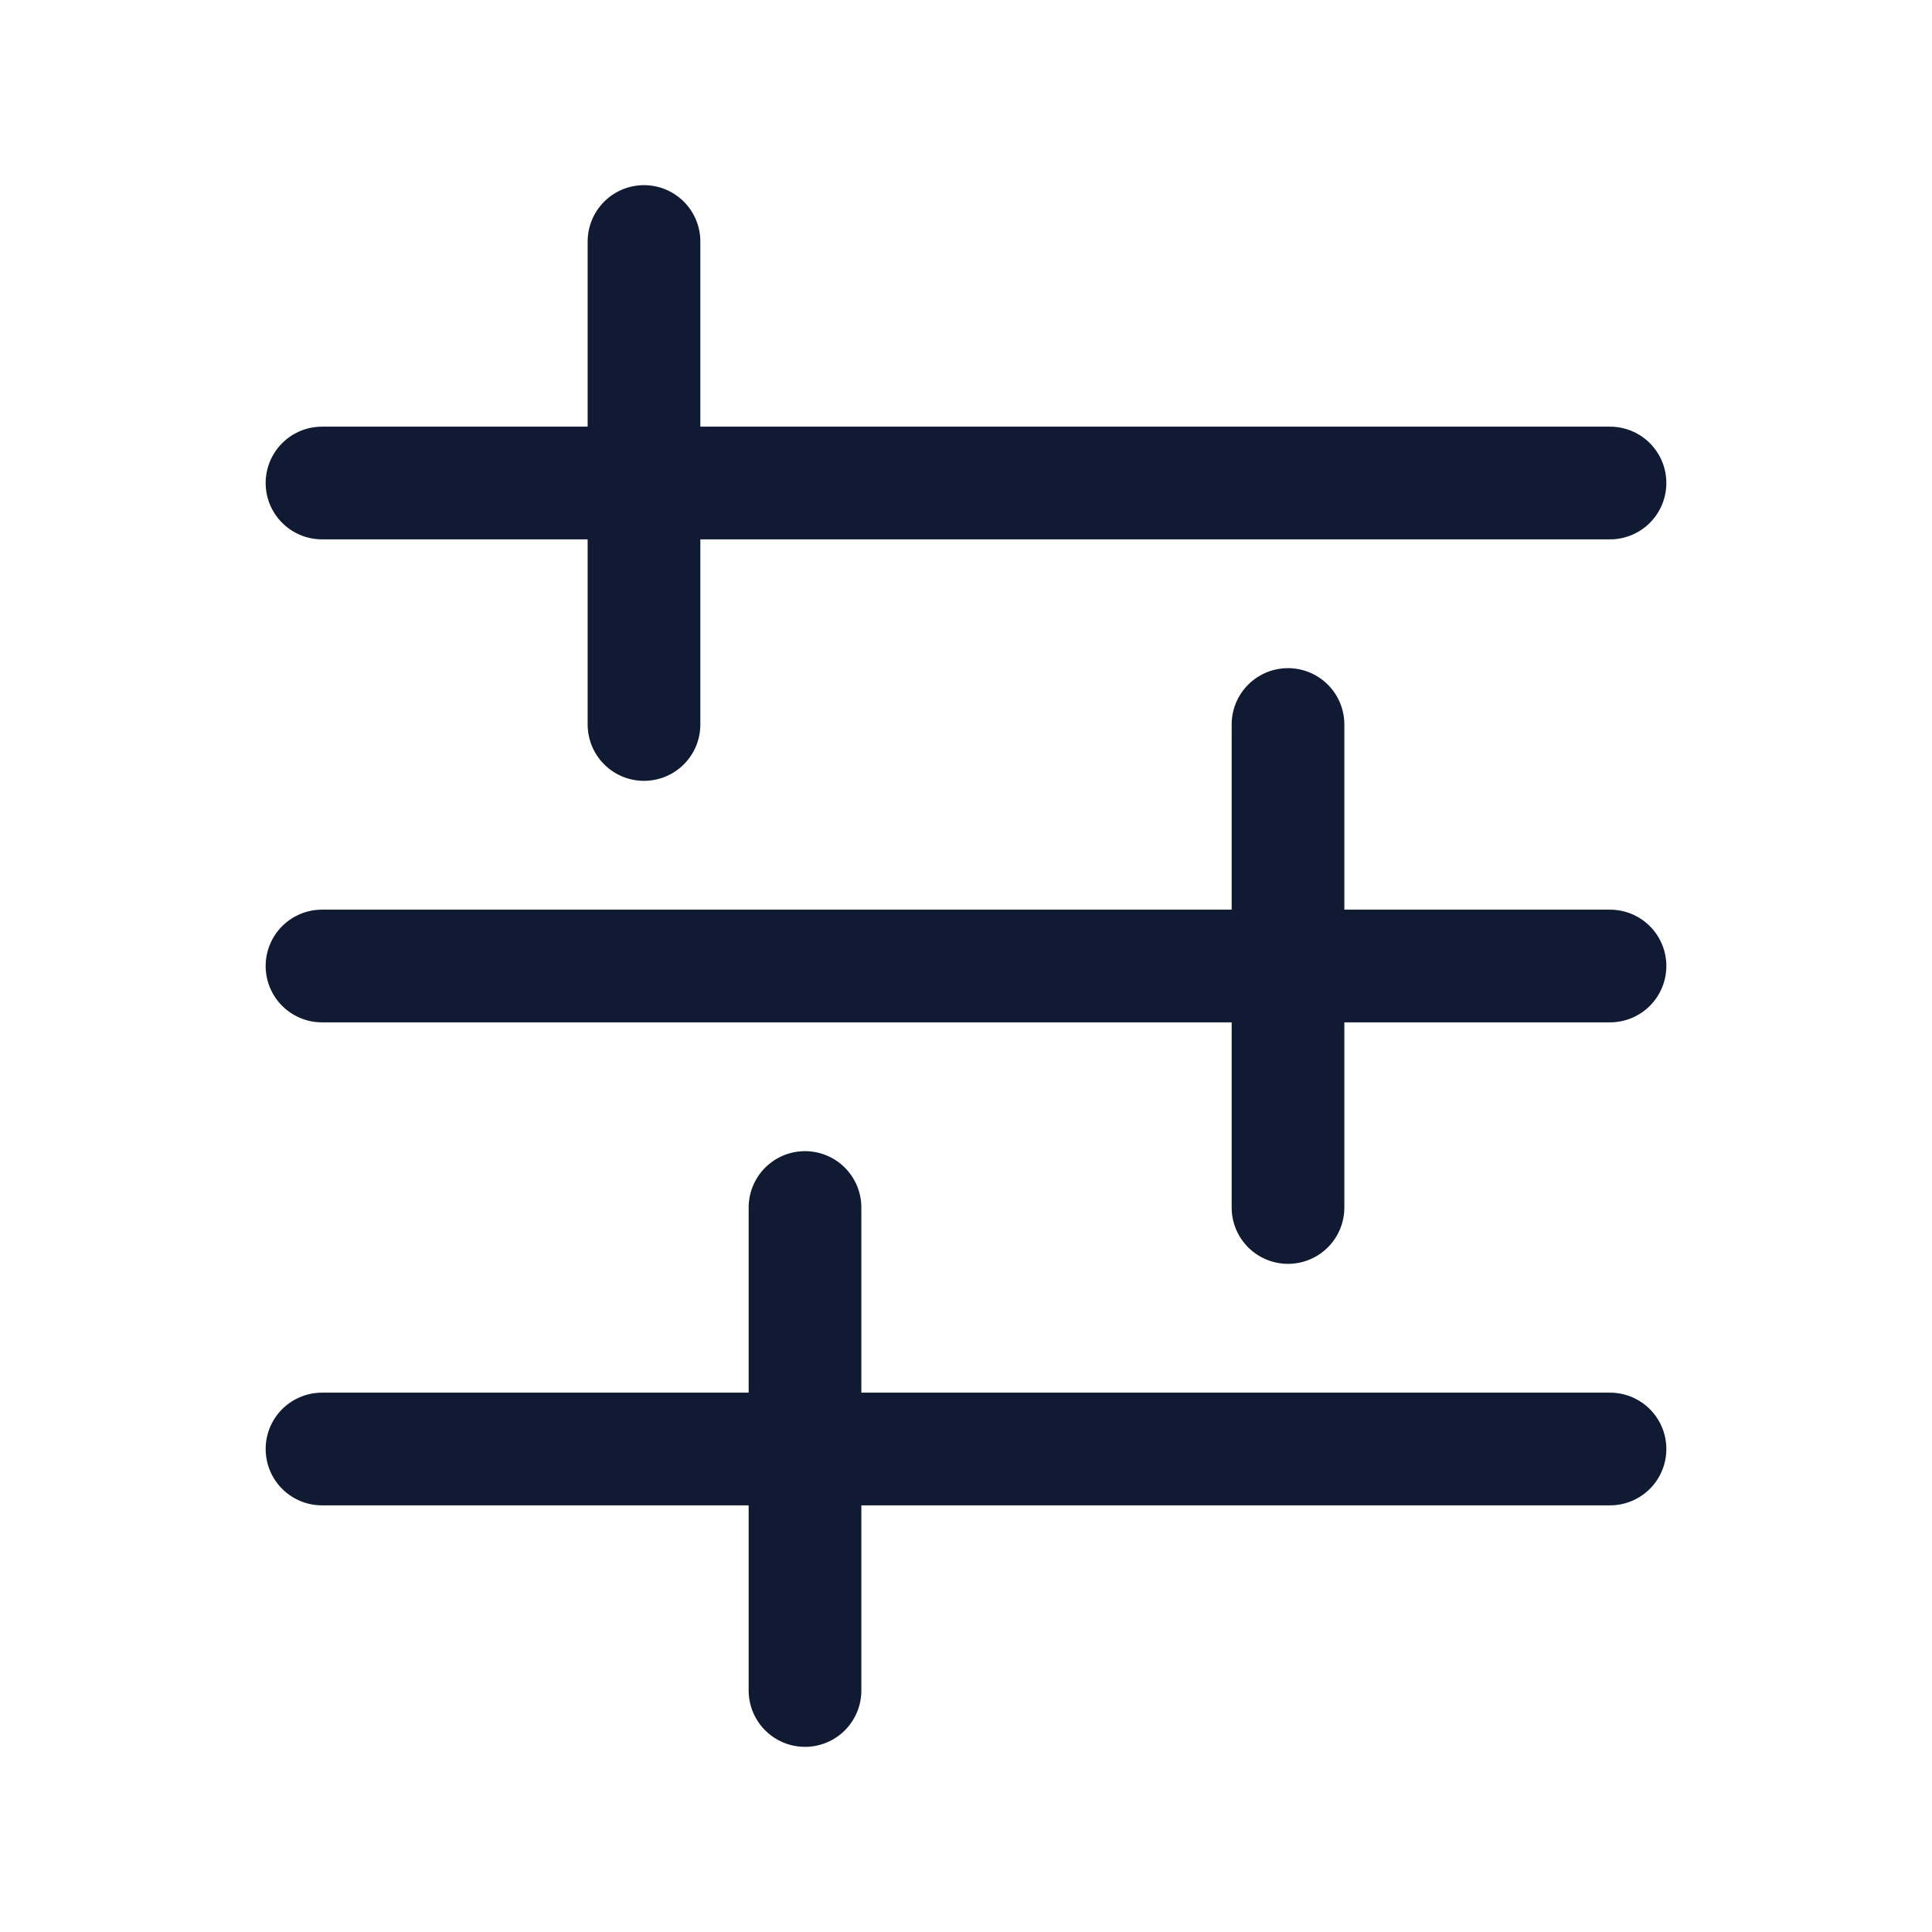
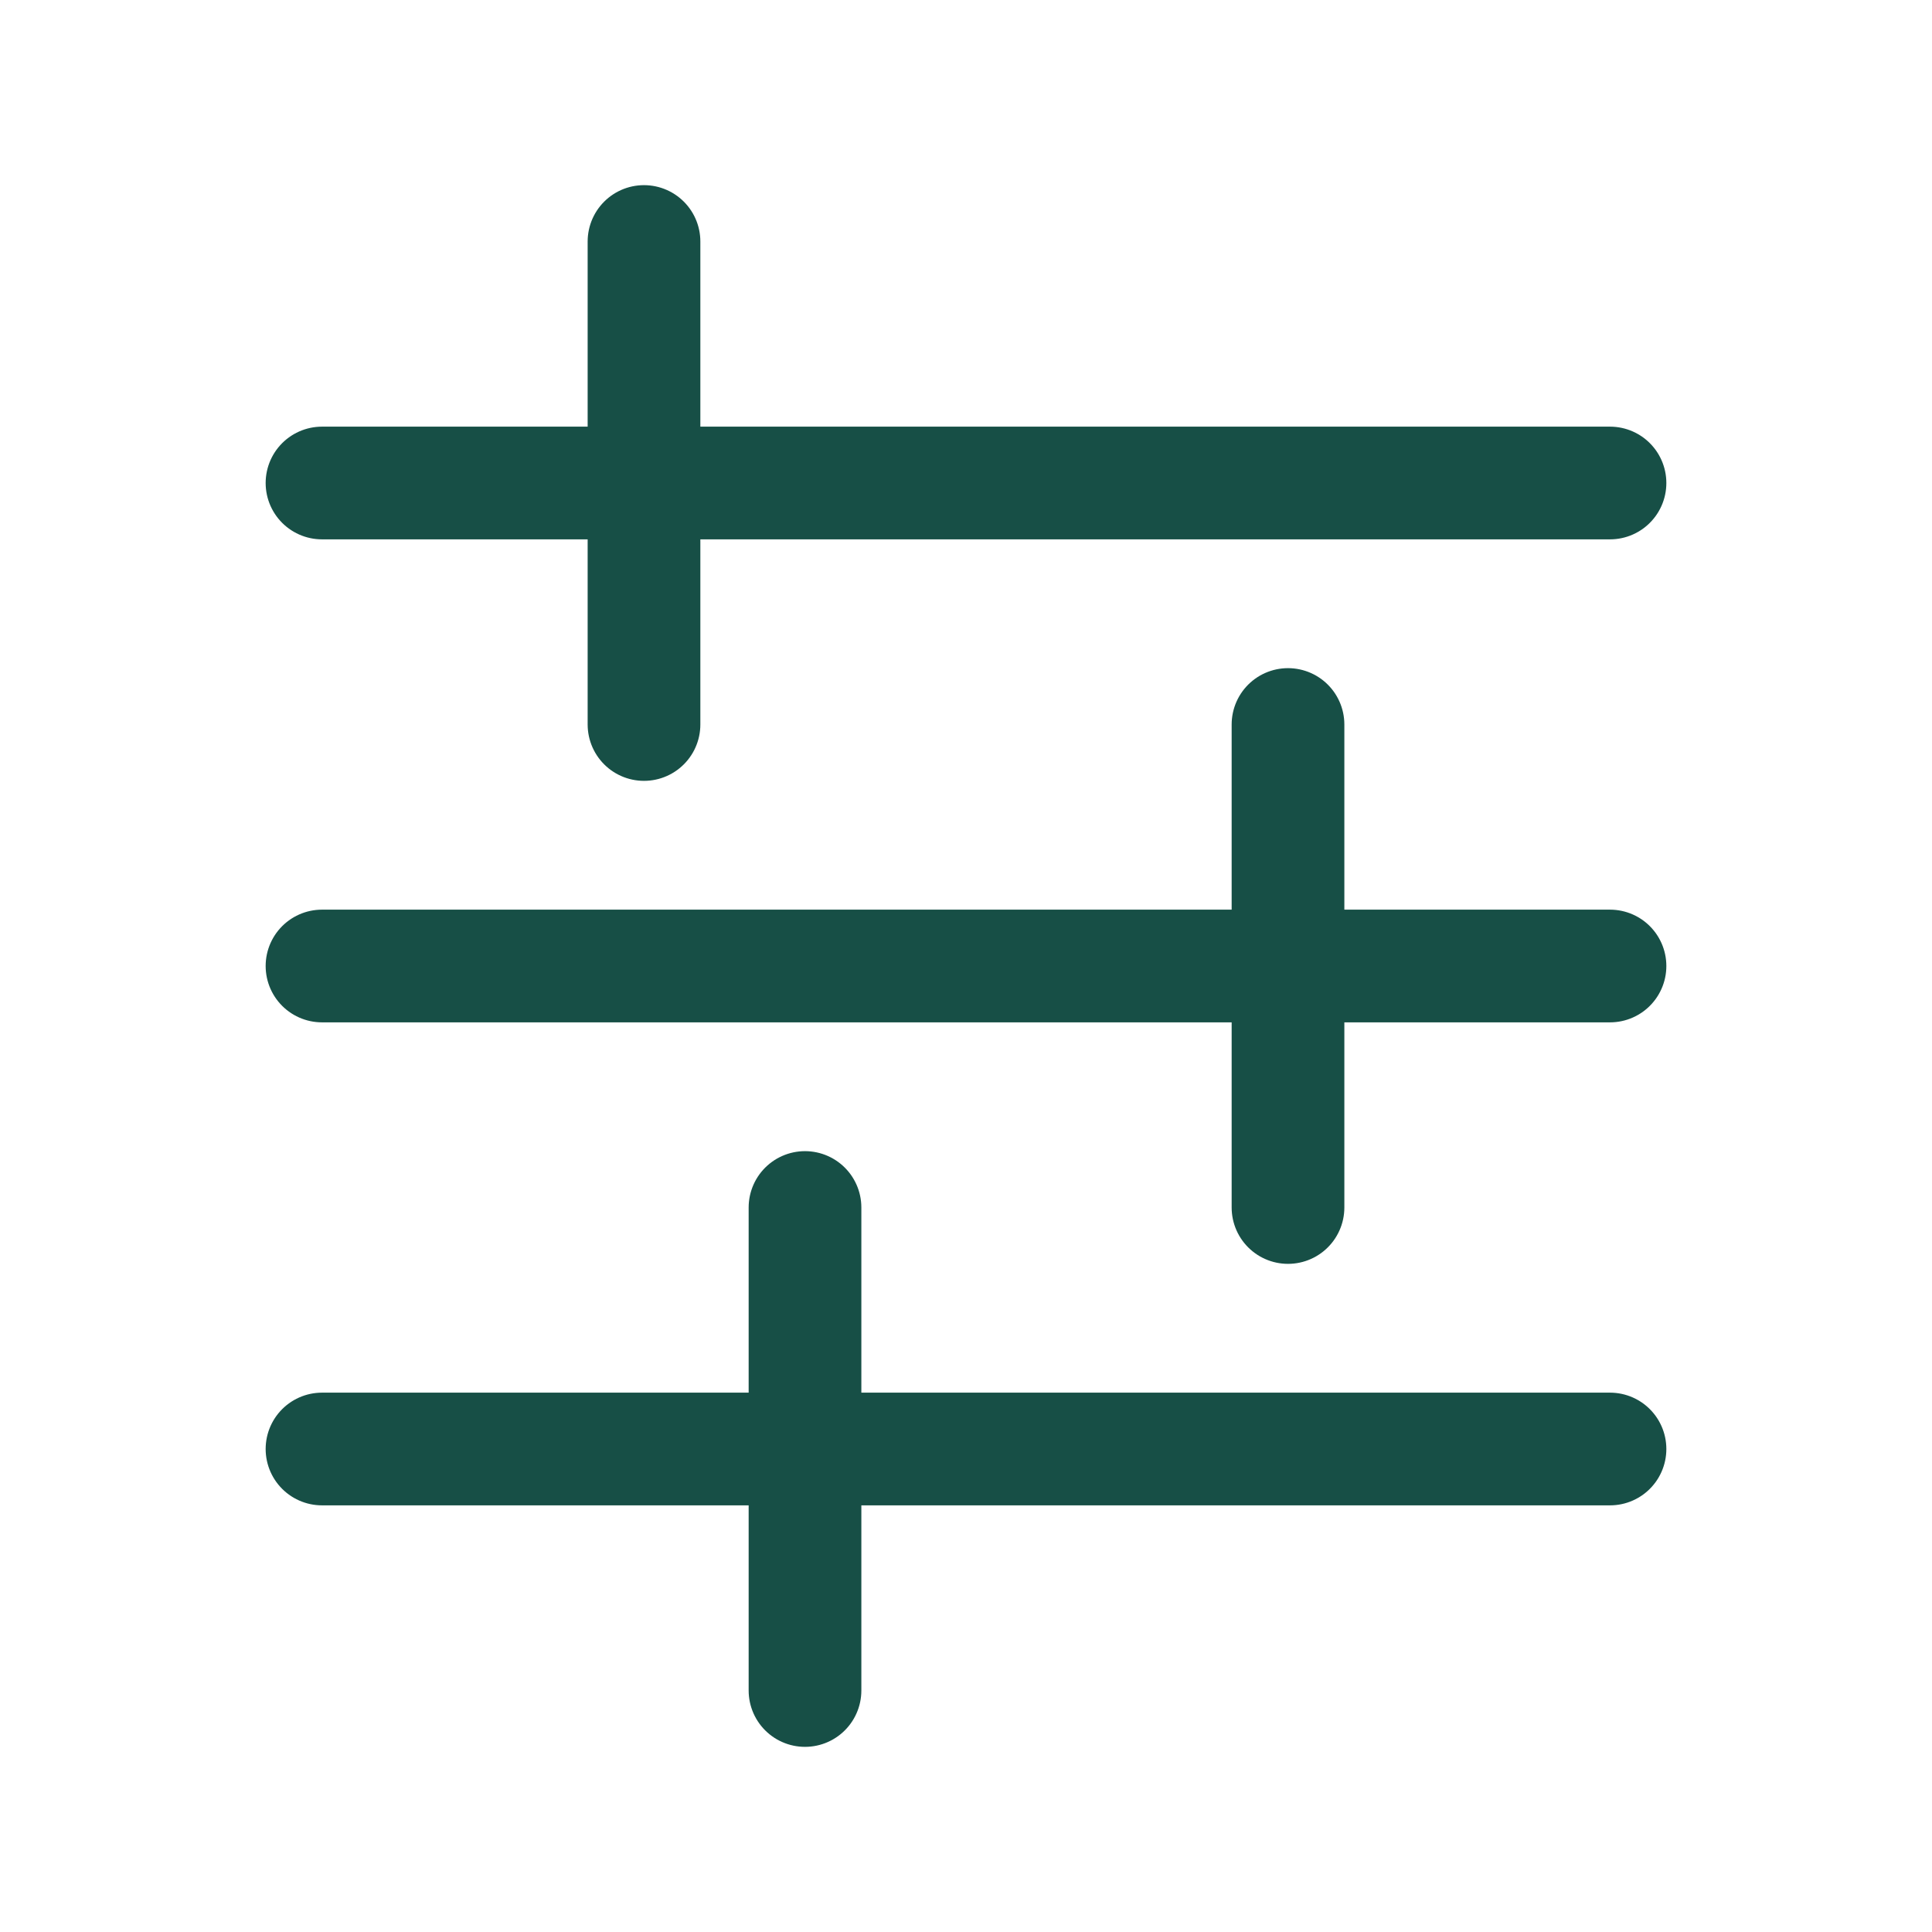
<svg xmlns="http://www.w3.org/2000/svg" width="24" height="24" viewBox="0 0 24 24">
-   <path d="M4 6h16M4 12h16M4 18h16M8 3v6M16 9v6M10 15v6" fill="none" stroke="#111A33" stroke-width="1.4" stroke-linecap="round" stroke-linejoin="round" />
+   <path d="M4 6h16M4 12h16M4 18h16M8 3v6M16 9v6M10 15v6" fill="none" stroke="#174F46" stroke-width="1.4" stroke-linecap="round" stroke-linejoin="round" />
</svg>
